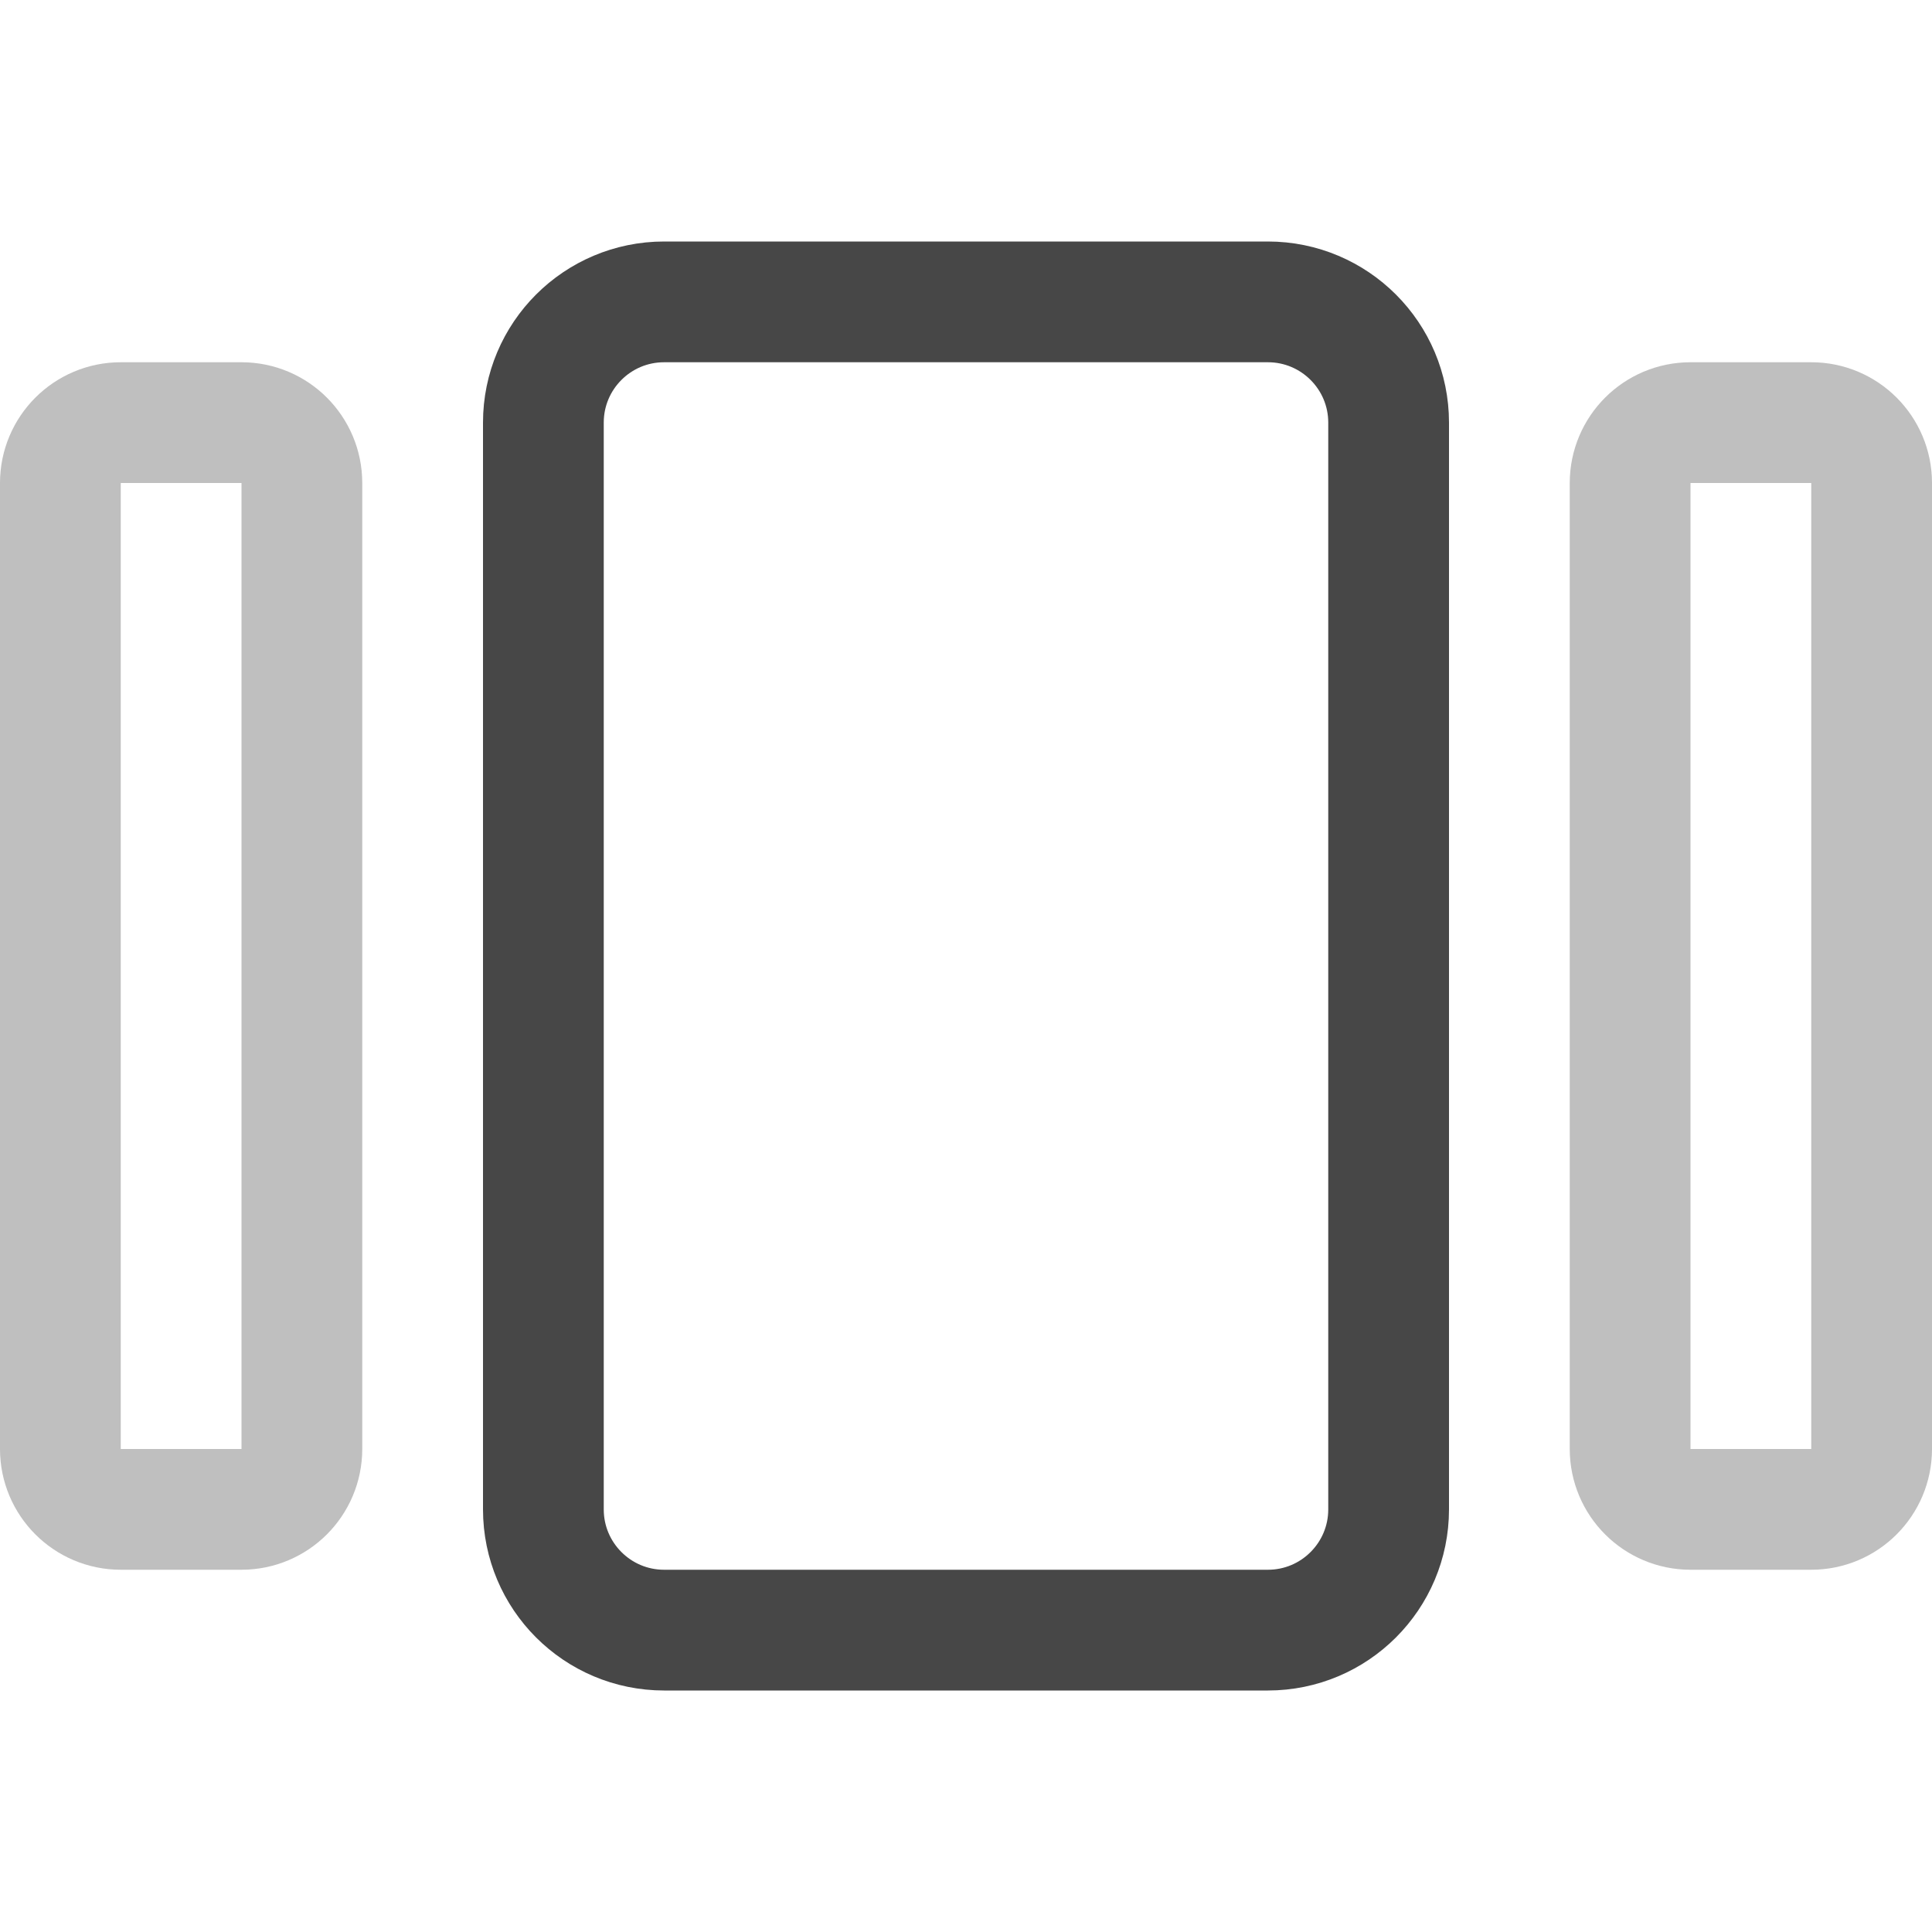
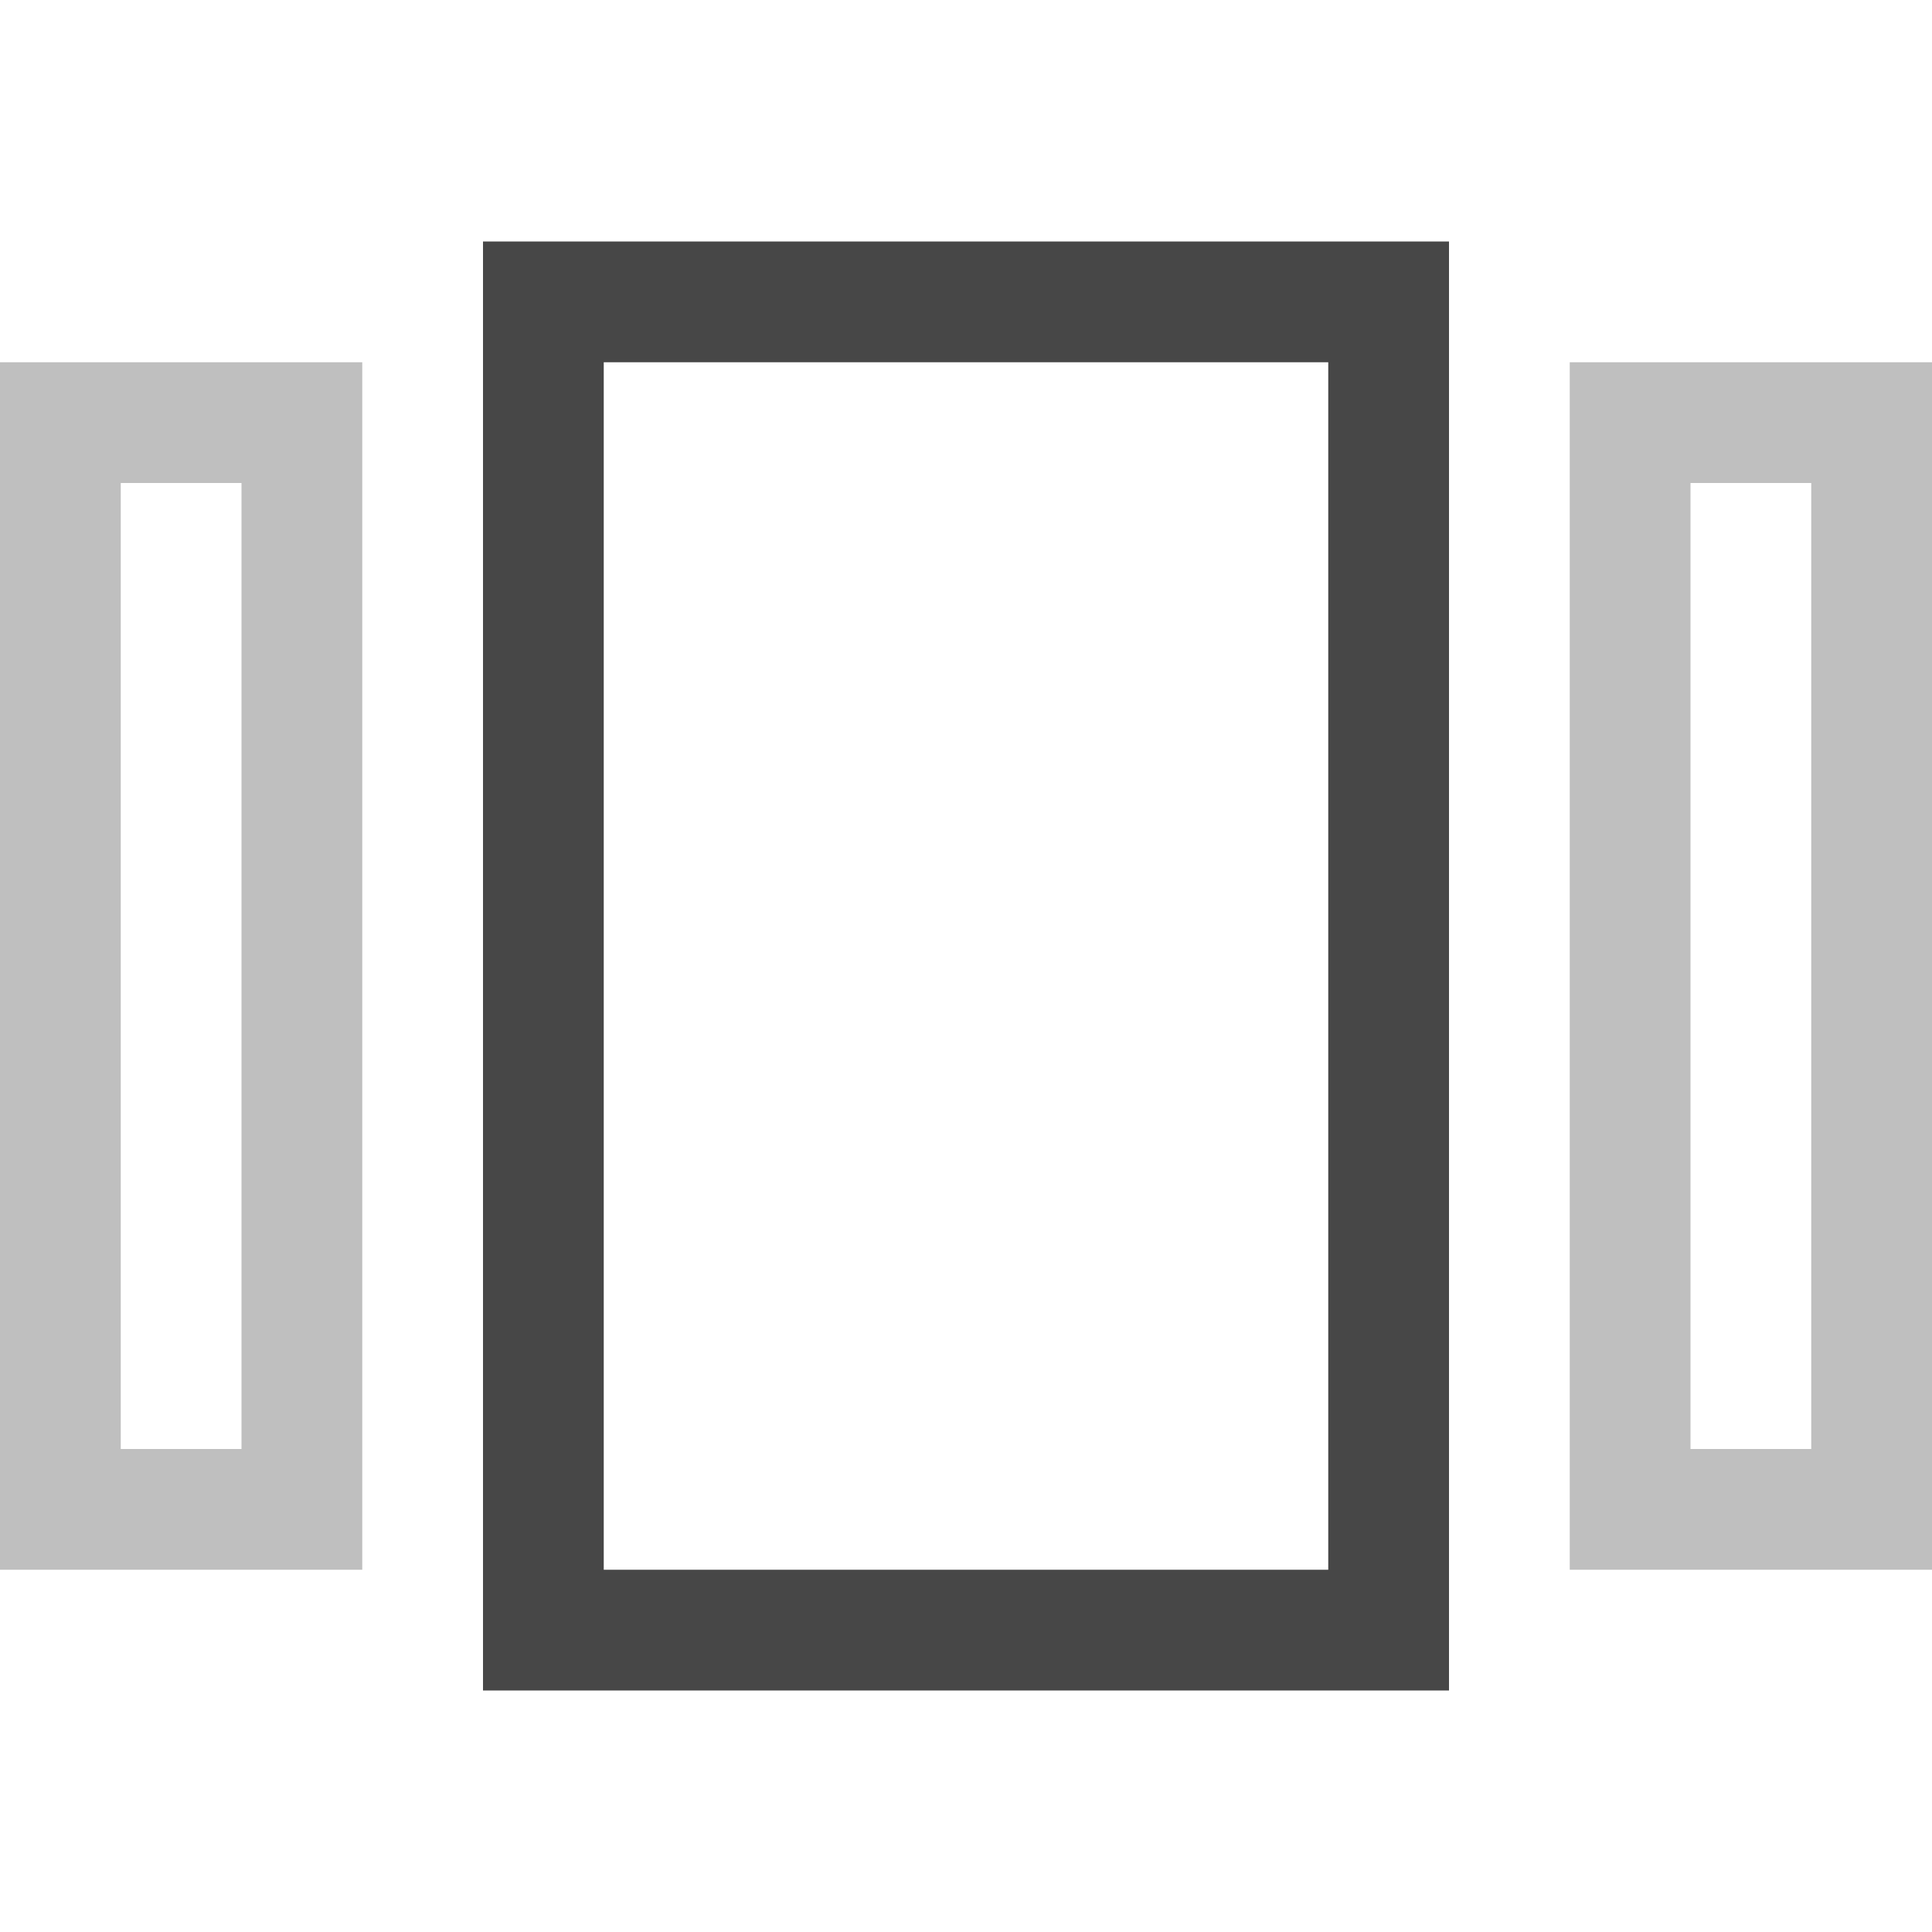
<svg xmlns="http://www.w3.org/2000/svg" width="16" height="16" viewBox="0 0 16 16">
-   <g fill="none" stroke="#474747" stroke-width="1">
-     <rect x="0.5" y="3.5" width="2" height="9" rx="0.5" opacity="0.35" />
-     <rect x="4.5" y="2.5" width="7" height="11" rx="1" />
-     <rect x="13.5" y="3.5" width="2" height="9" rx="0.5" opacity="0.35" />
+   <g fill="#474747" fill-rule="evenodd">
+     <path d="M0 3h3v10H0zm1 1v8h1V4z" opacity="0.35" />
+     <path d="M4 2h8v12H4zm1 1v10h6V3z" />
+     <path d="M13 3h3v10h-3zm1 1v8h1V4z" opacity="0.35" />
  </g>
</svg>
